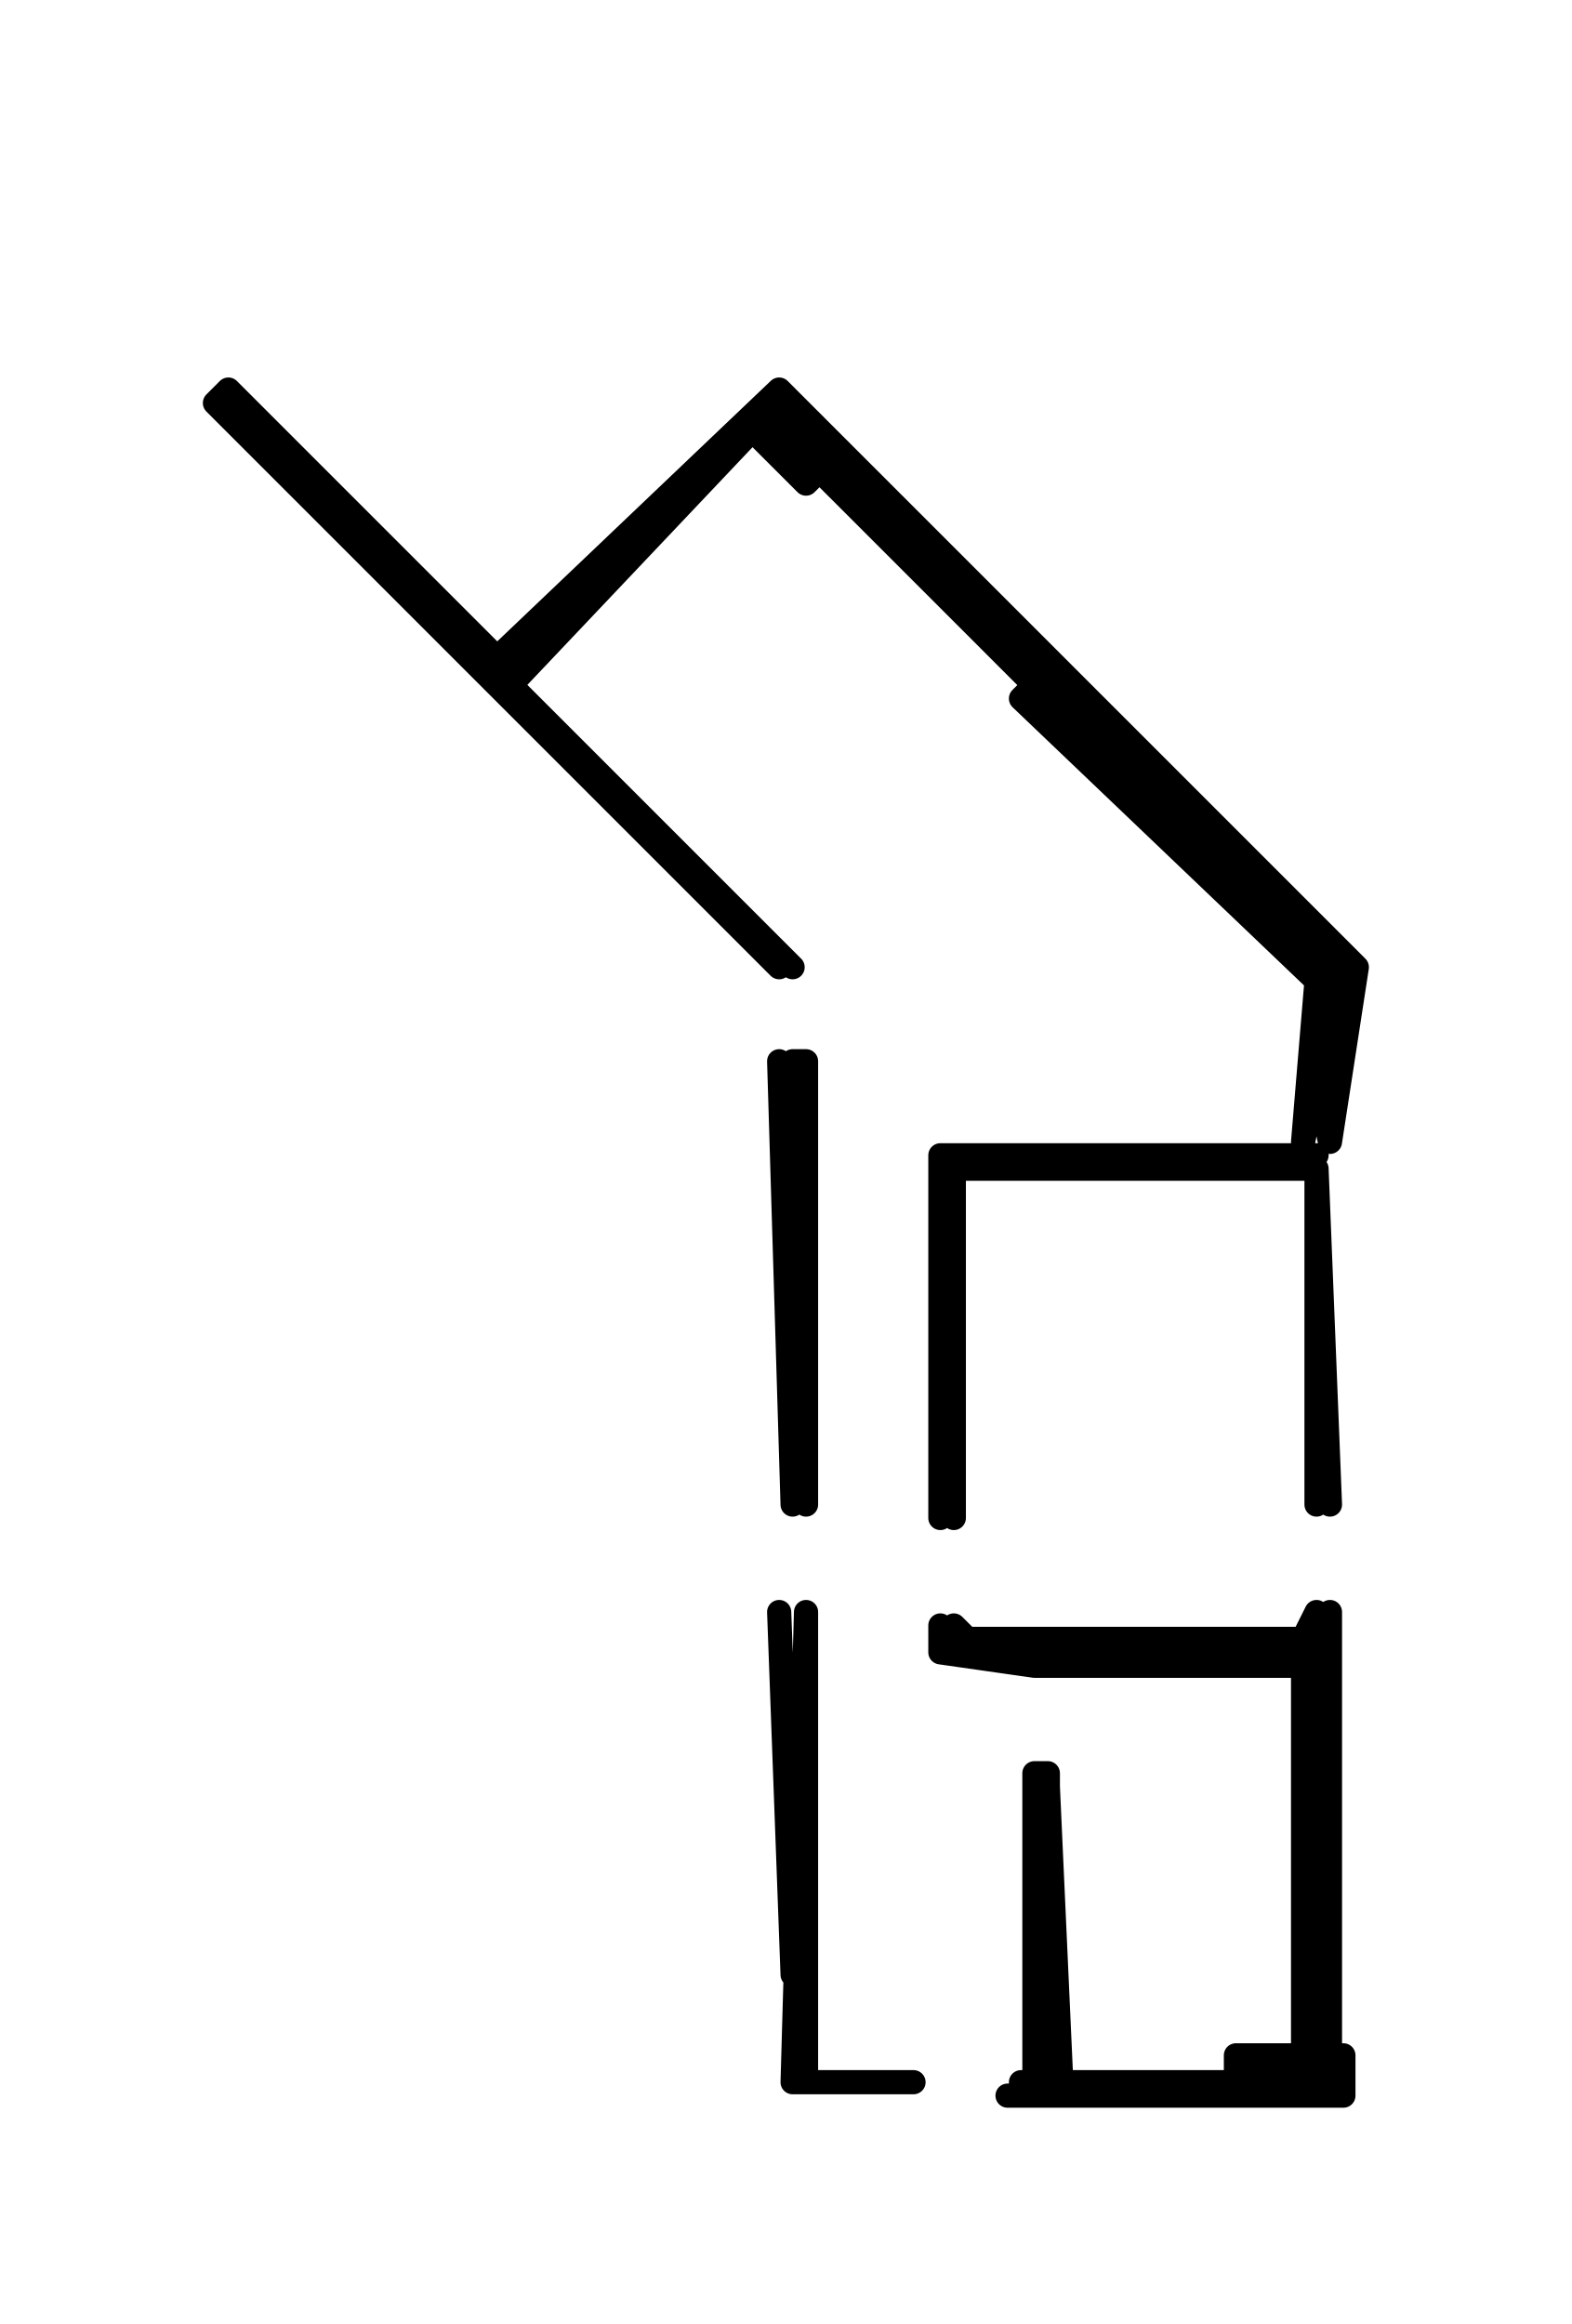
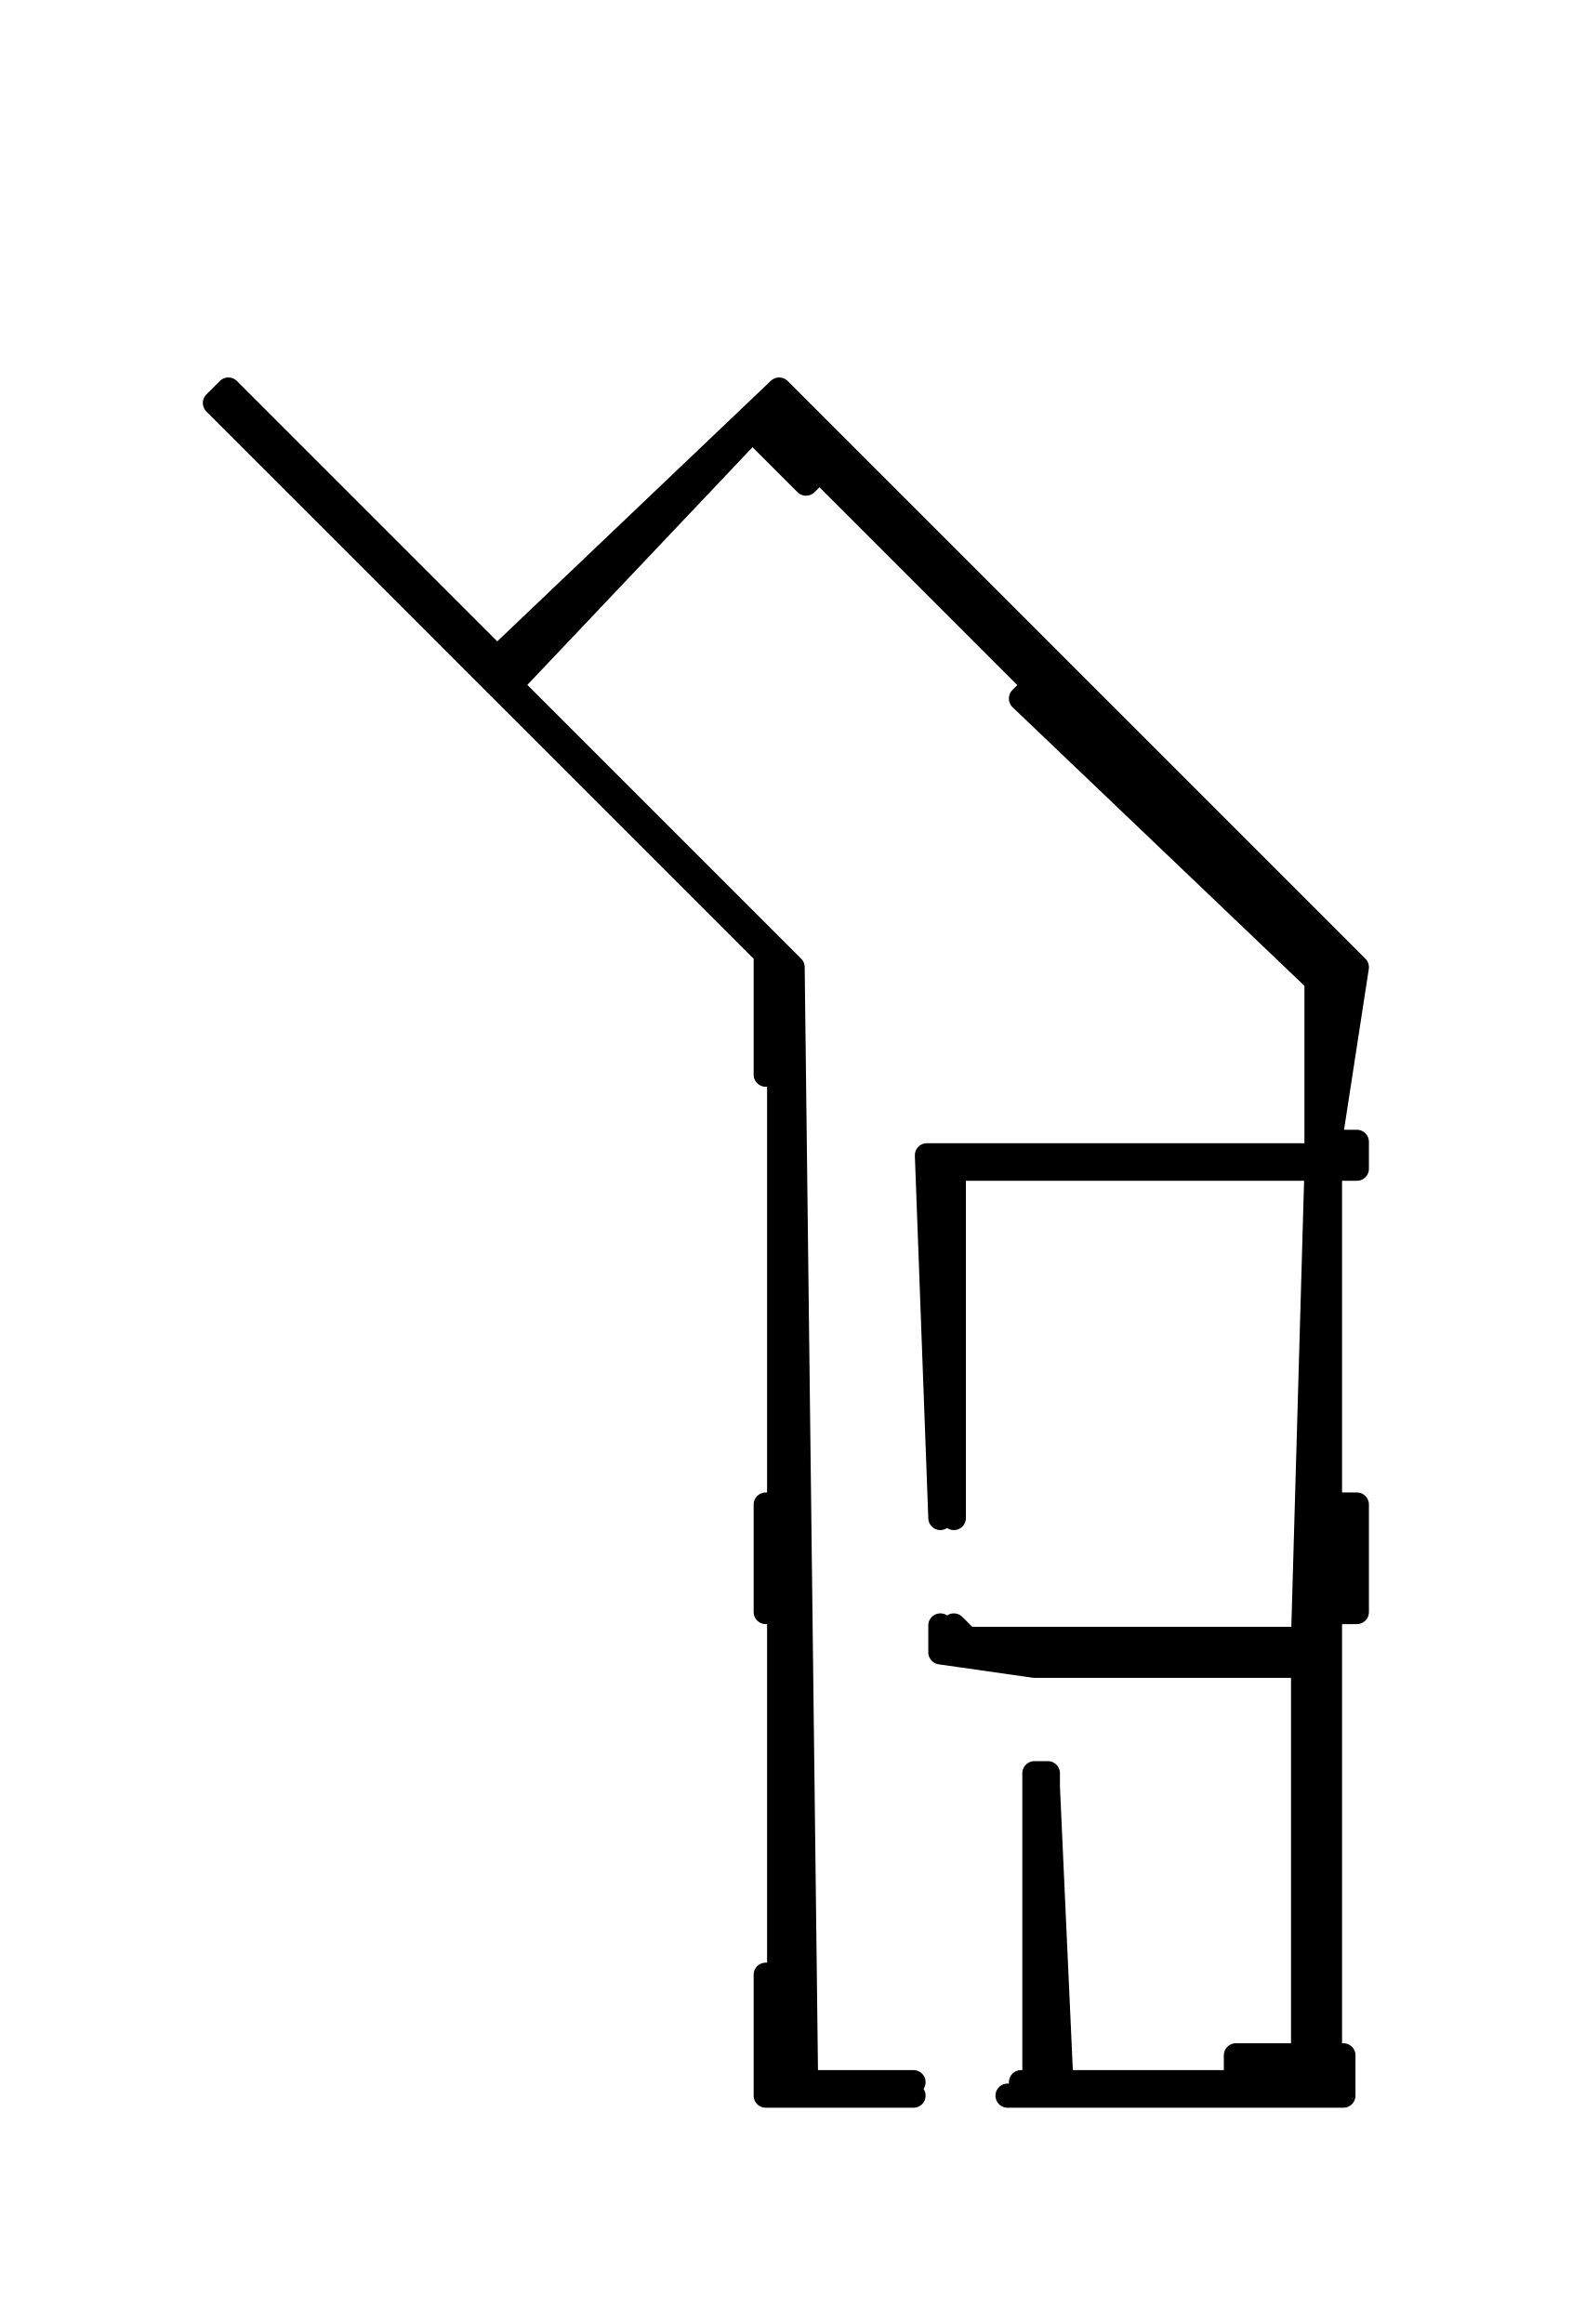
<svg xmlns="http://www.w3.org/2000/svg" viewBox="0 0 11.7 17.3">
-   <path d="M1.6 3L5.8 7.2L1.6 3L3.7 5L5.6 3.2L3.8 5.1L5.9 7.2L3.8 5.1L5.6 3.2L6 3.6L6.1 3.5L7.7 5.1L7.6 5.2L9.8 7.3L9.7 8.5L9.8 8L9.9 8.5L10.1 7.2L5.8 2.9L3.7 4.9L1.7 2.9L1.6 3ZM6.2 3.4L6.2 3.4L7.8 5L6.2 3.4ZM5.9 7.9L6 11.2L6 7.9L5.9 7.9ZM5.9 11.2L5.8 7.9L5.9 11.2L5.9 11.2ZM5.9 14.7L5.8 12L5.9 14.7L5.9 14.7ZM6 15.5L6 12L6 12L5.9 15.5L6.8 15.5L6 15.5ZM9.8 8.6L7 8.6L7 11.3L7 8.6L9.8 8.6ZM9.8 8.7L7.1 8.7L7.1 11.3L7.1 8.7L9.8 8.7L9.8 11.2L9.8 8.7ZM7.1 12.3L9.8 12.3L9.8 12L9.7 12.2L7.2 12.2L7.1 12.1L7.1 12.3ZM7 12.3L7.7 12.4L7.8 12.4L7.7 12.3L7.1 12.3L7 12.1L7 12.3ZM7.8 12.4L9.7 12.4L9.7 15.3L9.2 15.3L9.2 15.5L7.9 15.5L7.8 13.3L7.8 15.5L9.2 15.6L7.5 15.6L10 15.6L10 15.3L9.9 15.3L9.9 12L9.8 15.3L9.8 12.3L7.8 12.3L7.8 12.4ZM7.8 15.5L7.8 13.2L7.7 13.2L7.7 15.5L7.6 15.5L7.8 15.5ZM9.9 11.2L9.8 8.7L9.9 11.2L9.9 11.2Z" fill="#000" stroke="#000" stroke-width=".18" stroke-linejoin="round" />
+   <path d="M1.6 3L5.7 7.1L5.7 8L5.8 7.9L5.8 11.2L5.7 11.2L5.7 12L5.8 12L5.8 14.7L5.7 14.7L5.7 15.6L6.8 15.6L6 15.6L6.8 15.5L6 15.5L5.9 7.2L3.8 5.1L5.6 3.2L6 3.6L6.1 3.5L7.7 5.1L7.6 5.2L9.8 7.3L9.8 8.6L6.9 8.6L7 11.3L7 8.6L9.8 8.6L7.1 8.7L7.1 11.3L7.1 8.7L9.8 8.7L9.7 12.2L7.2 12.2L7.1 12.1L7.1 12.2L9.8 12.3L9.8 12L9.8 15.3L9.8 12.3L7.8 12.3L7.8 12.4L7.9 12.4L9.7 12.4L9.7 15.3L9.2 15.3L9.2 15.5L7.9 15.5L7.8 13.3L7.8 15.5L9.2 15.6L7.5 15.6L10 15.6L10 15.3L9.9 15.3L9.9 12.3L9.9 12L10.1 12L10.1 11.2L9.9 11.2L9.9 8.7L10.1 8.7L10.1 8.5L9.9 8.5L10.1 7.2L5.8 2.9L3.7 4.9L1.7 2.9L1.6 3ZM6.2 3.4L6.2 3.4L7.8 5L6.2 3.4ZM5.9 12L5.9 14.7L5.9 14.7L5.9 12ZM3.7 5L5.6 3.2L3.8 5.1L5.7 7.1L1.6 3L3.7 5ZM5.9 11.2L5.9 7.9L5.9 7.9L5.9 11.2ZM9.8 8.7L9.8 11.2L9.8 11.2L9.8 8.7ZM9.8 8L9.8 8.5L9.8 8L9.8 8ZM7 12.3L7.7 12.4L7.8 12.4L7.7 12.3L7.1 12.3L7 12.1L7 12.3ZM7.8 15.5L7.8 13.2L7.7 13.2L7.7 15.5L7.6 15.5L7.8 15.5Z" fill="#000" stroke="#000" stroke-width=".18" stroke-linejoin="round" />
</svg>
